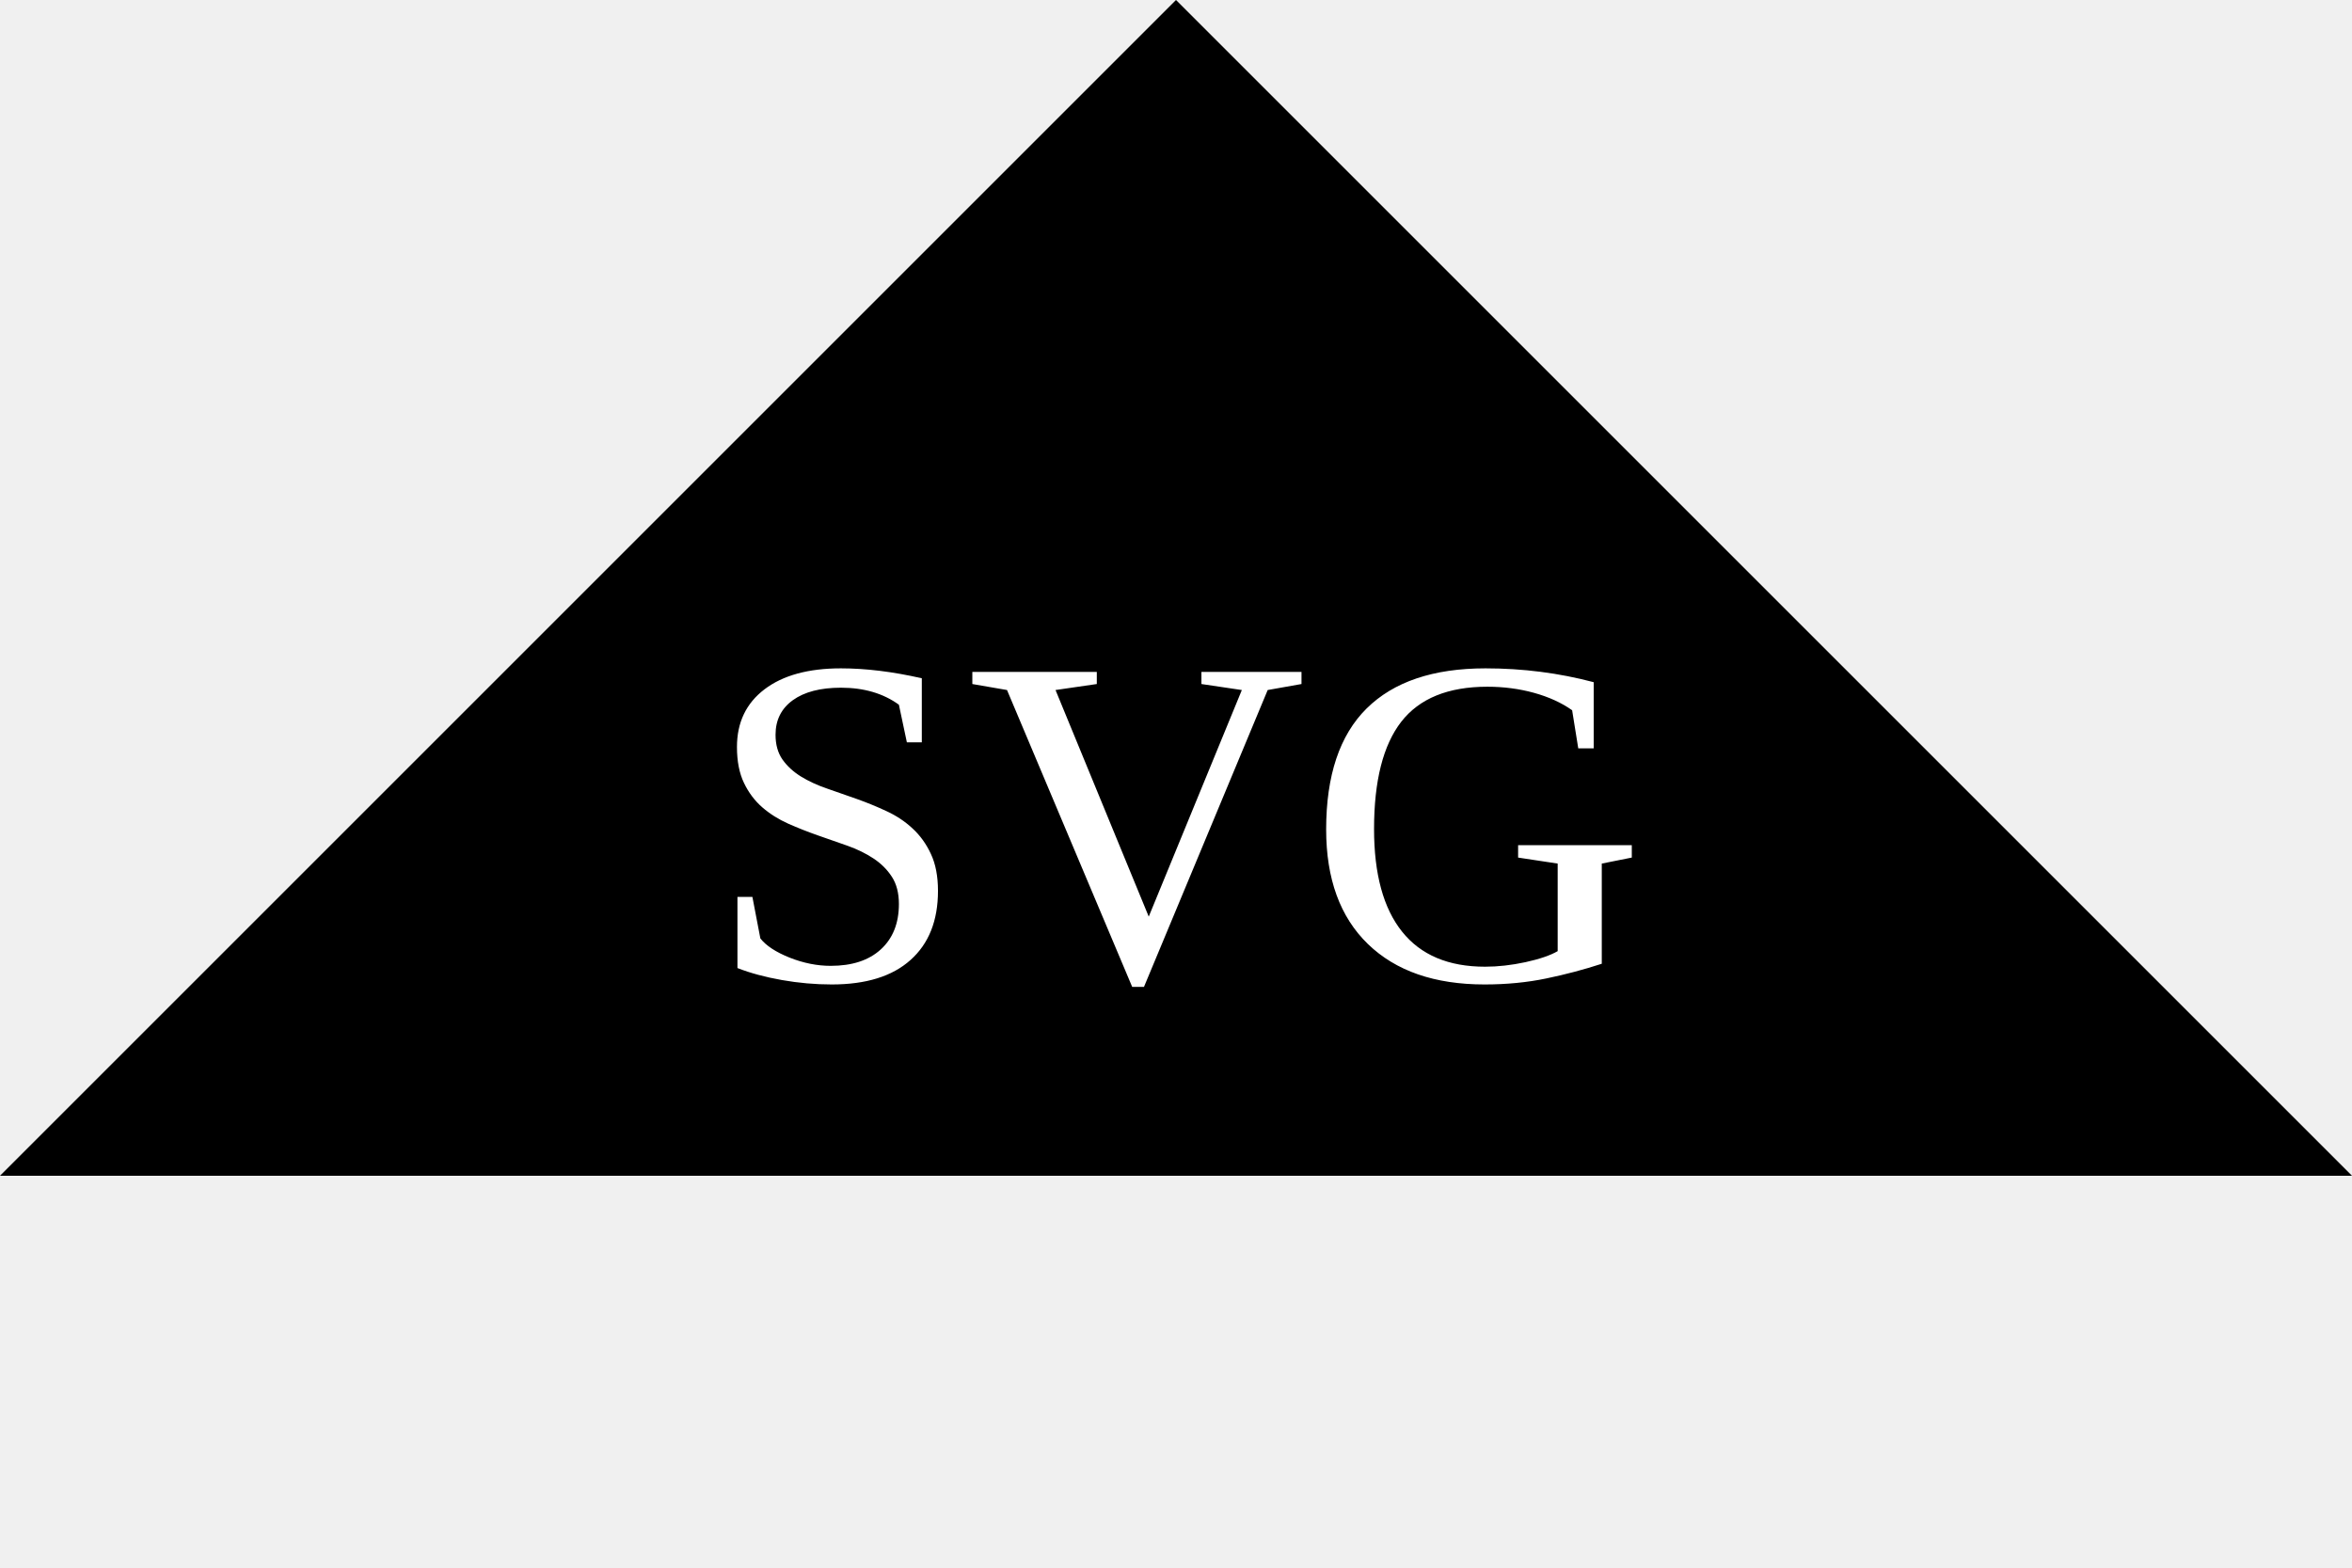
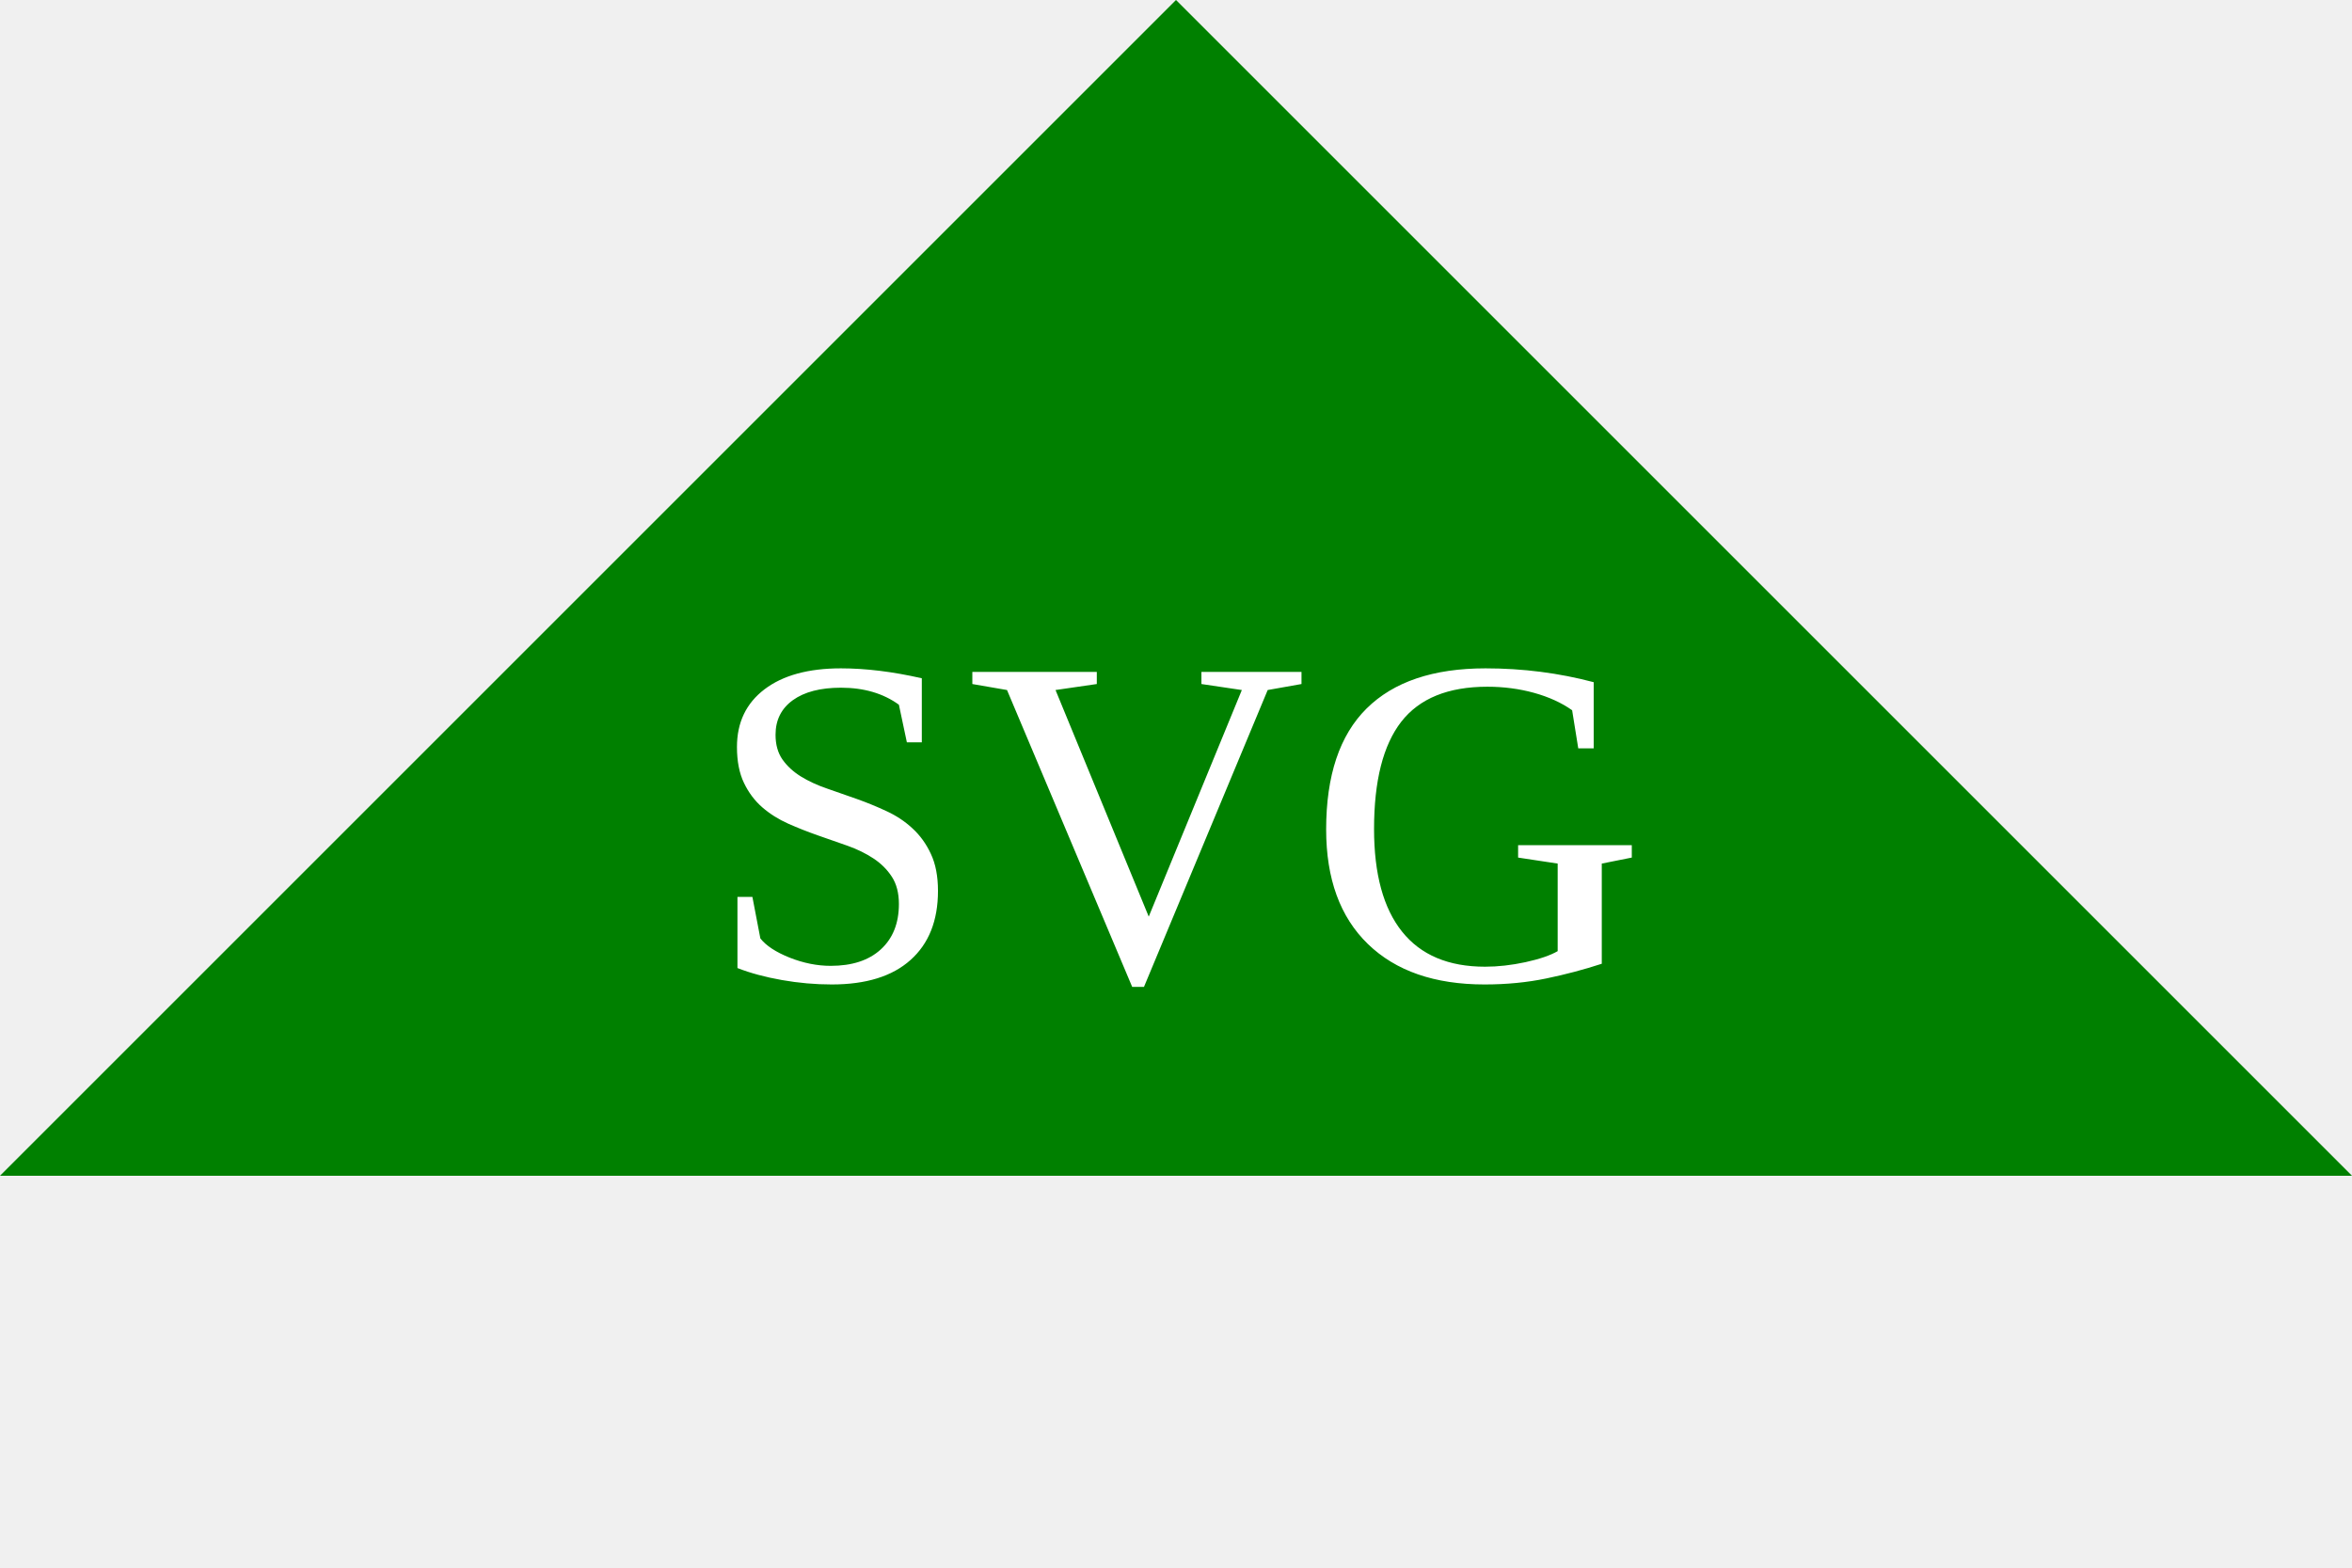
<svg xmlns="http://www.w3.org/2000/svg" version="1.1" width="300" height="200">
-   <polygon points="150,0 0,150 300,150" fill="" />
+   <polygon points="150,0 0,150 300,150" fill="green" />
  <text x="150" y="125" font-size="60" text-anchor="middle" fill="white">SVG</text>
</svg>
